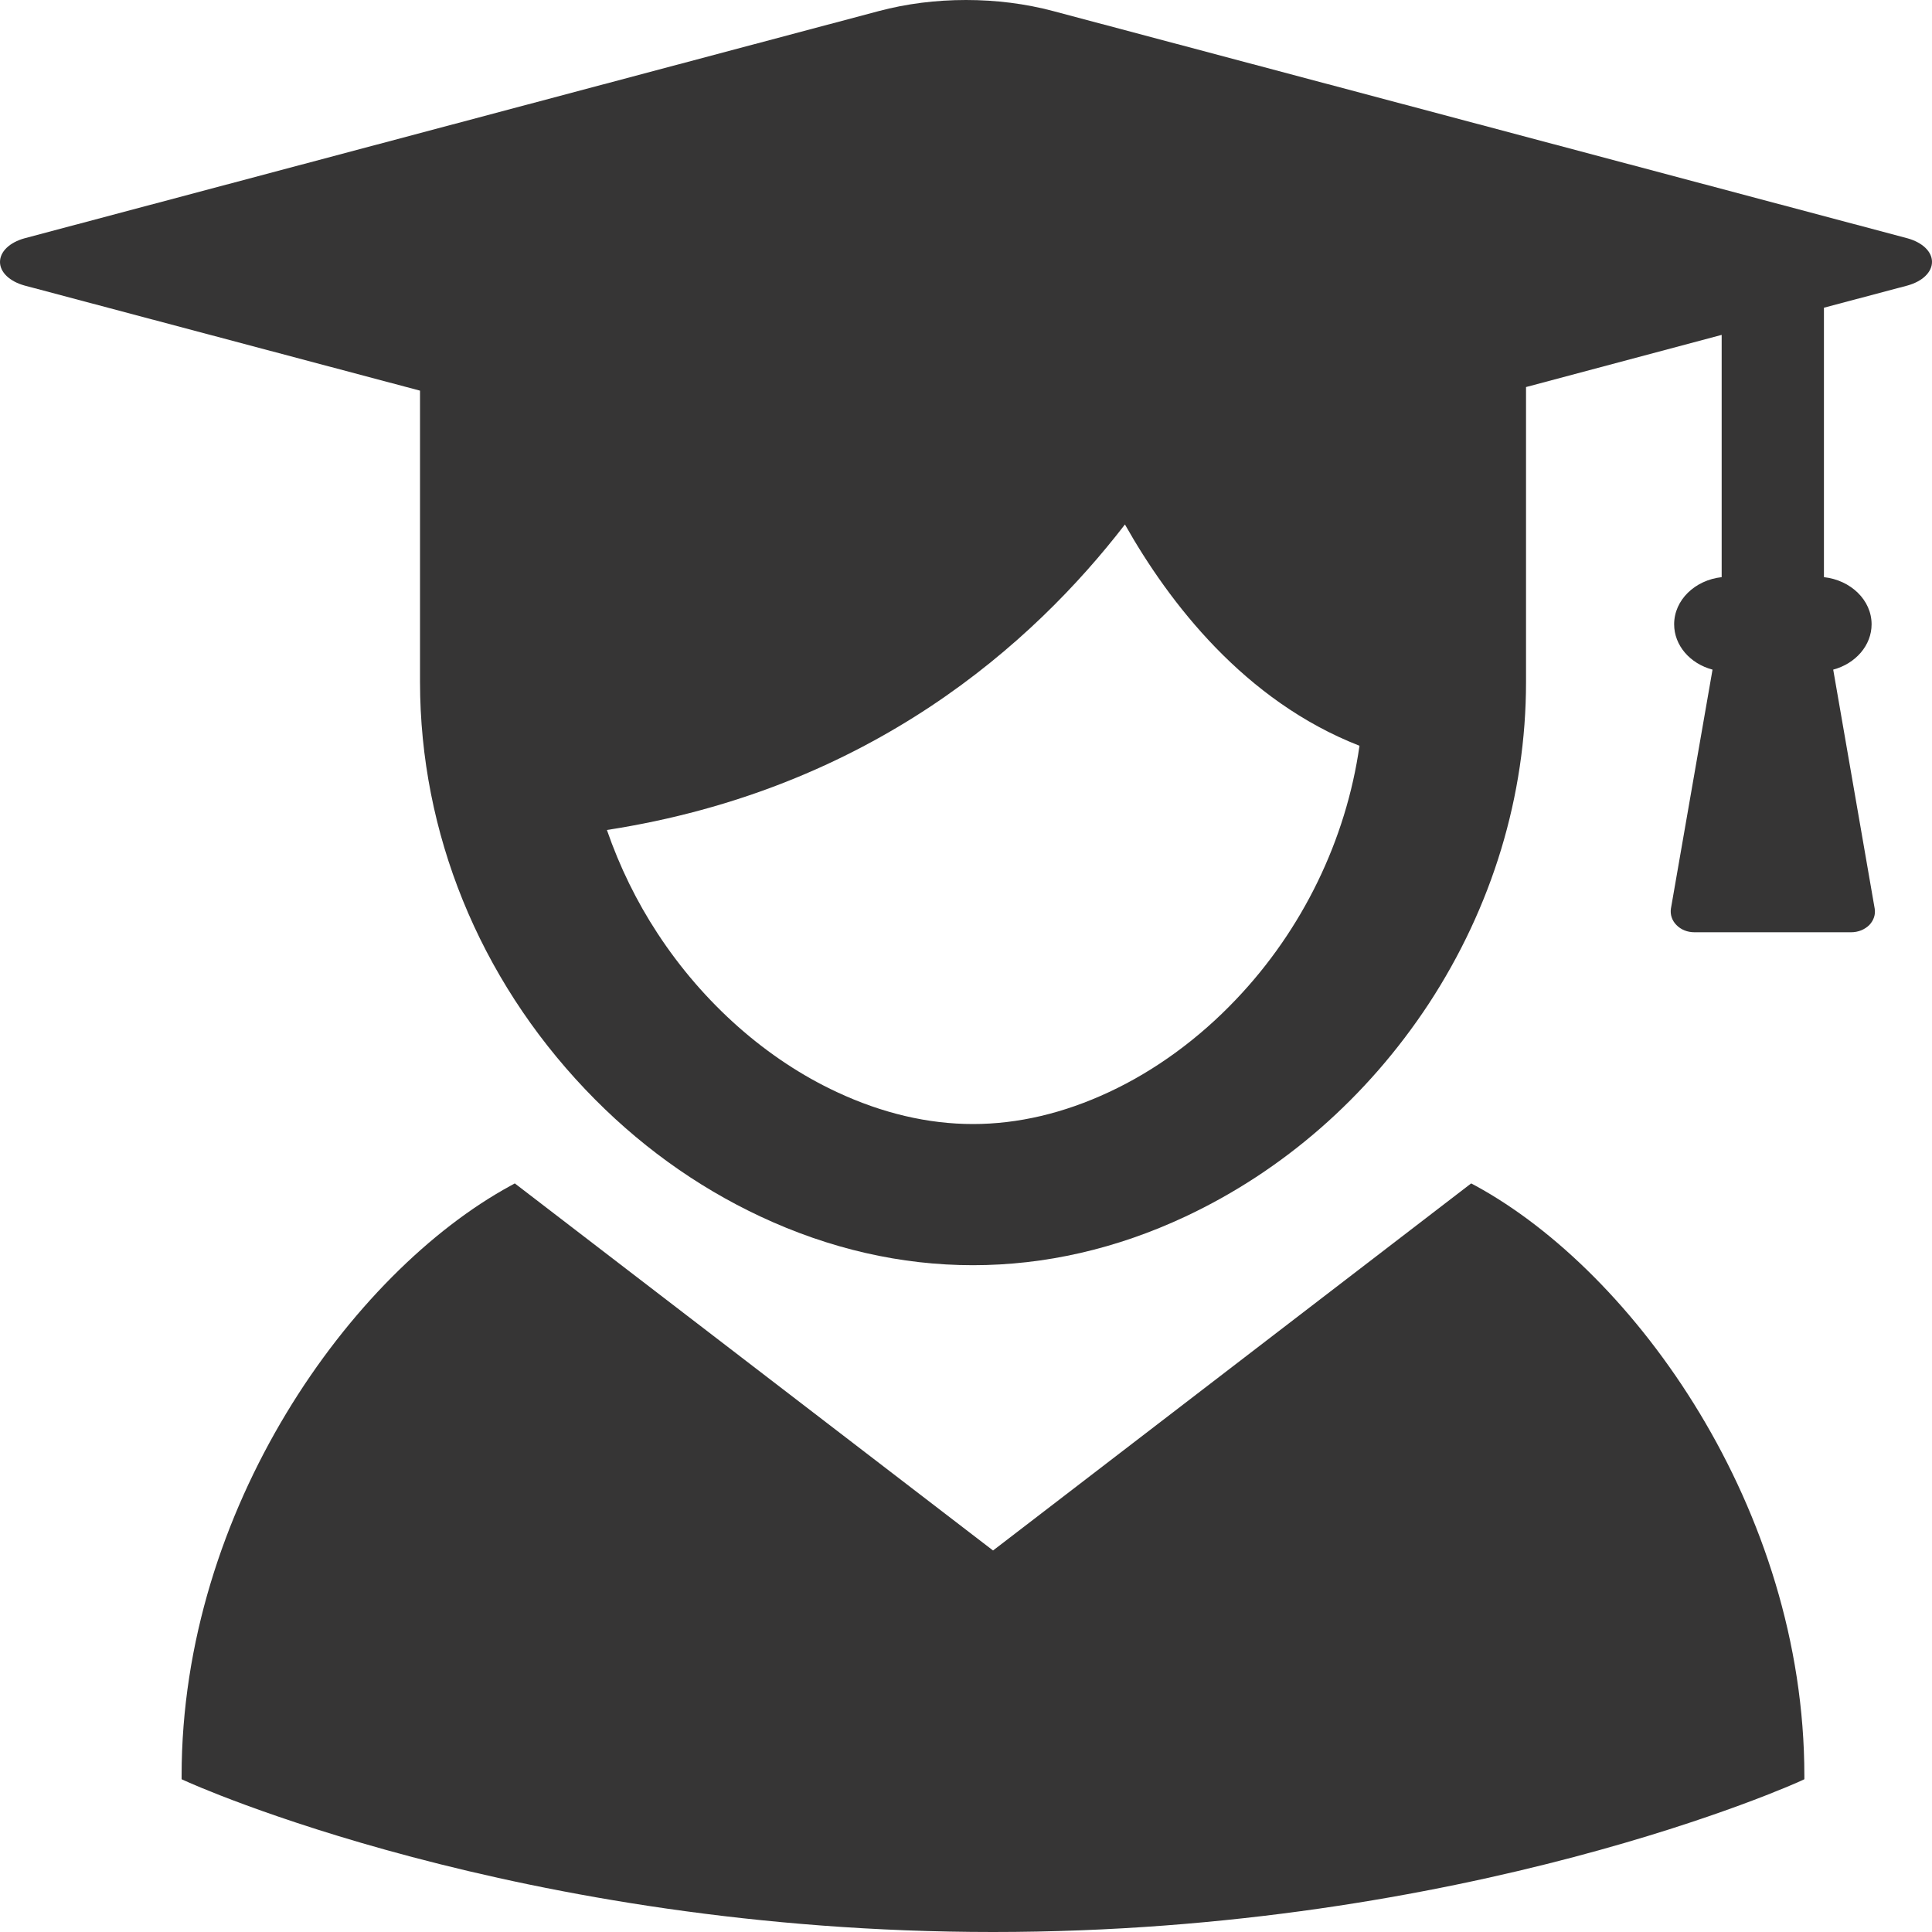
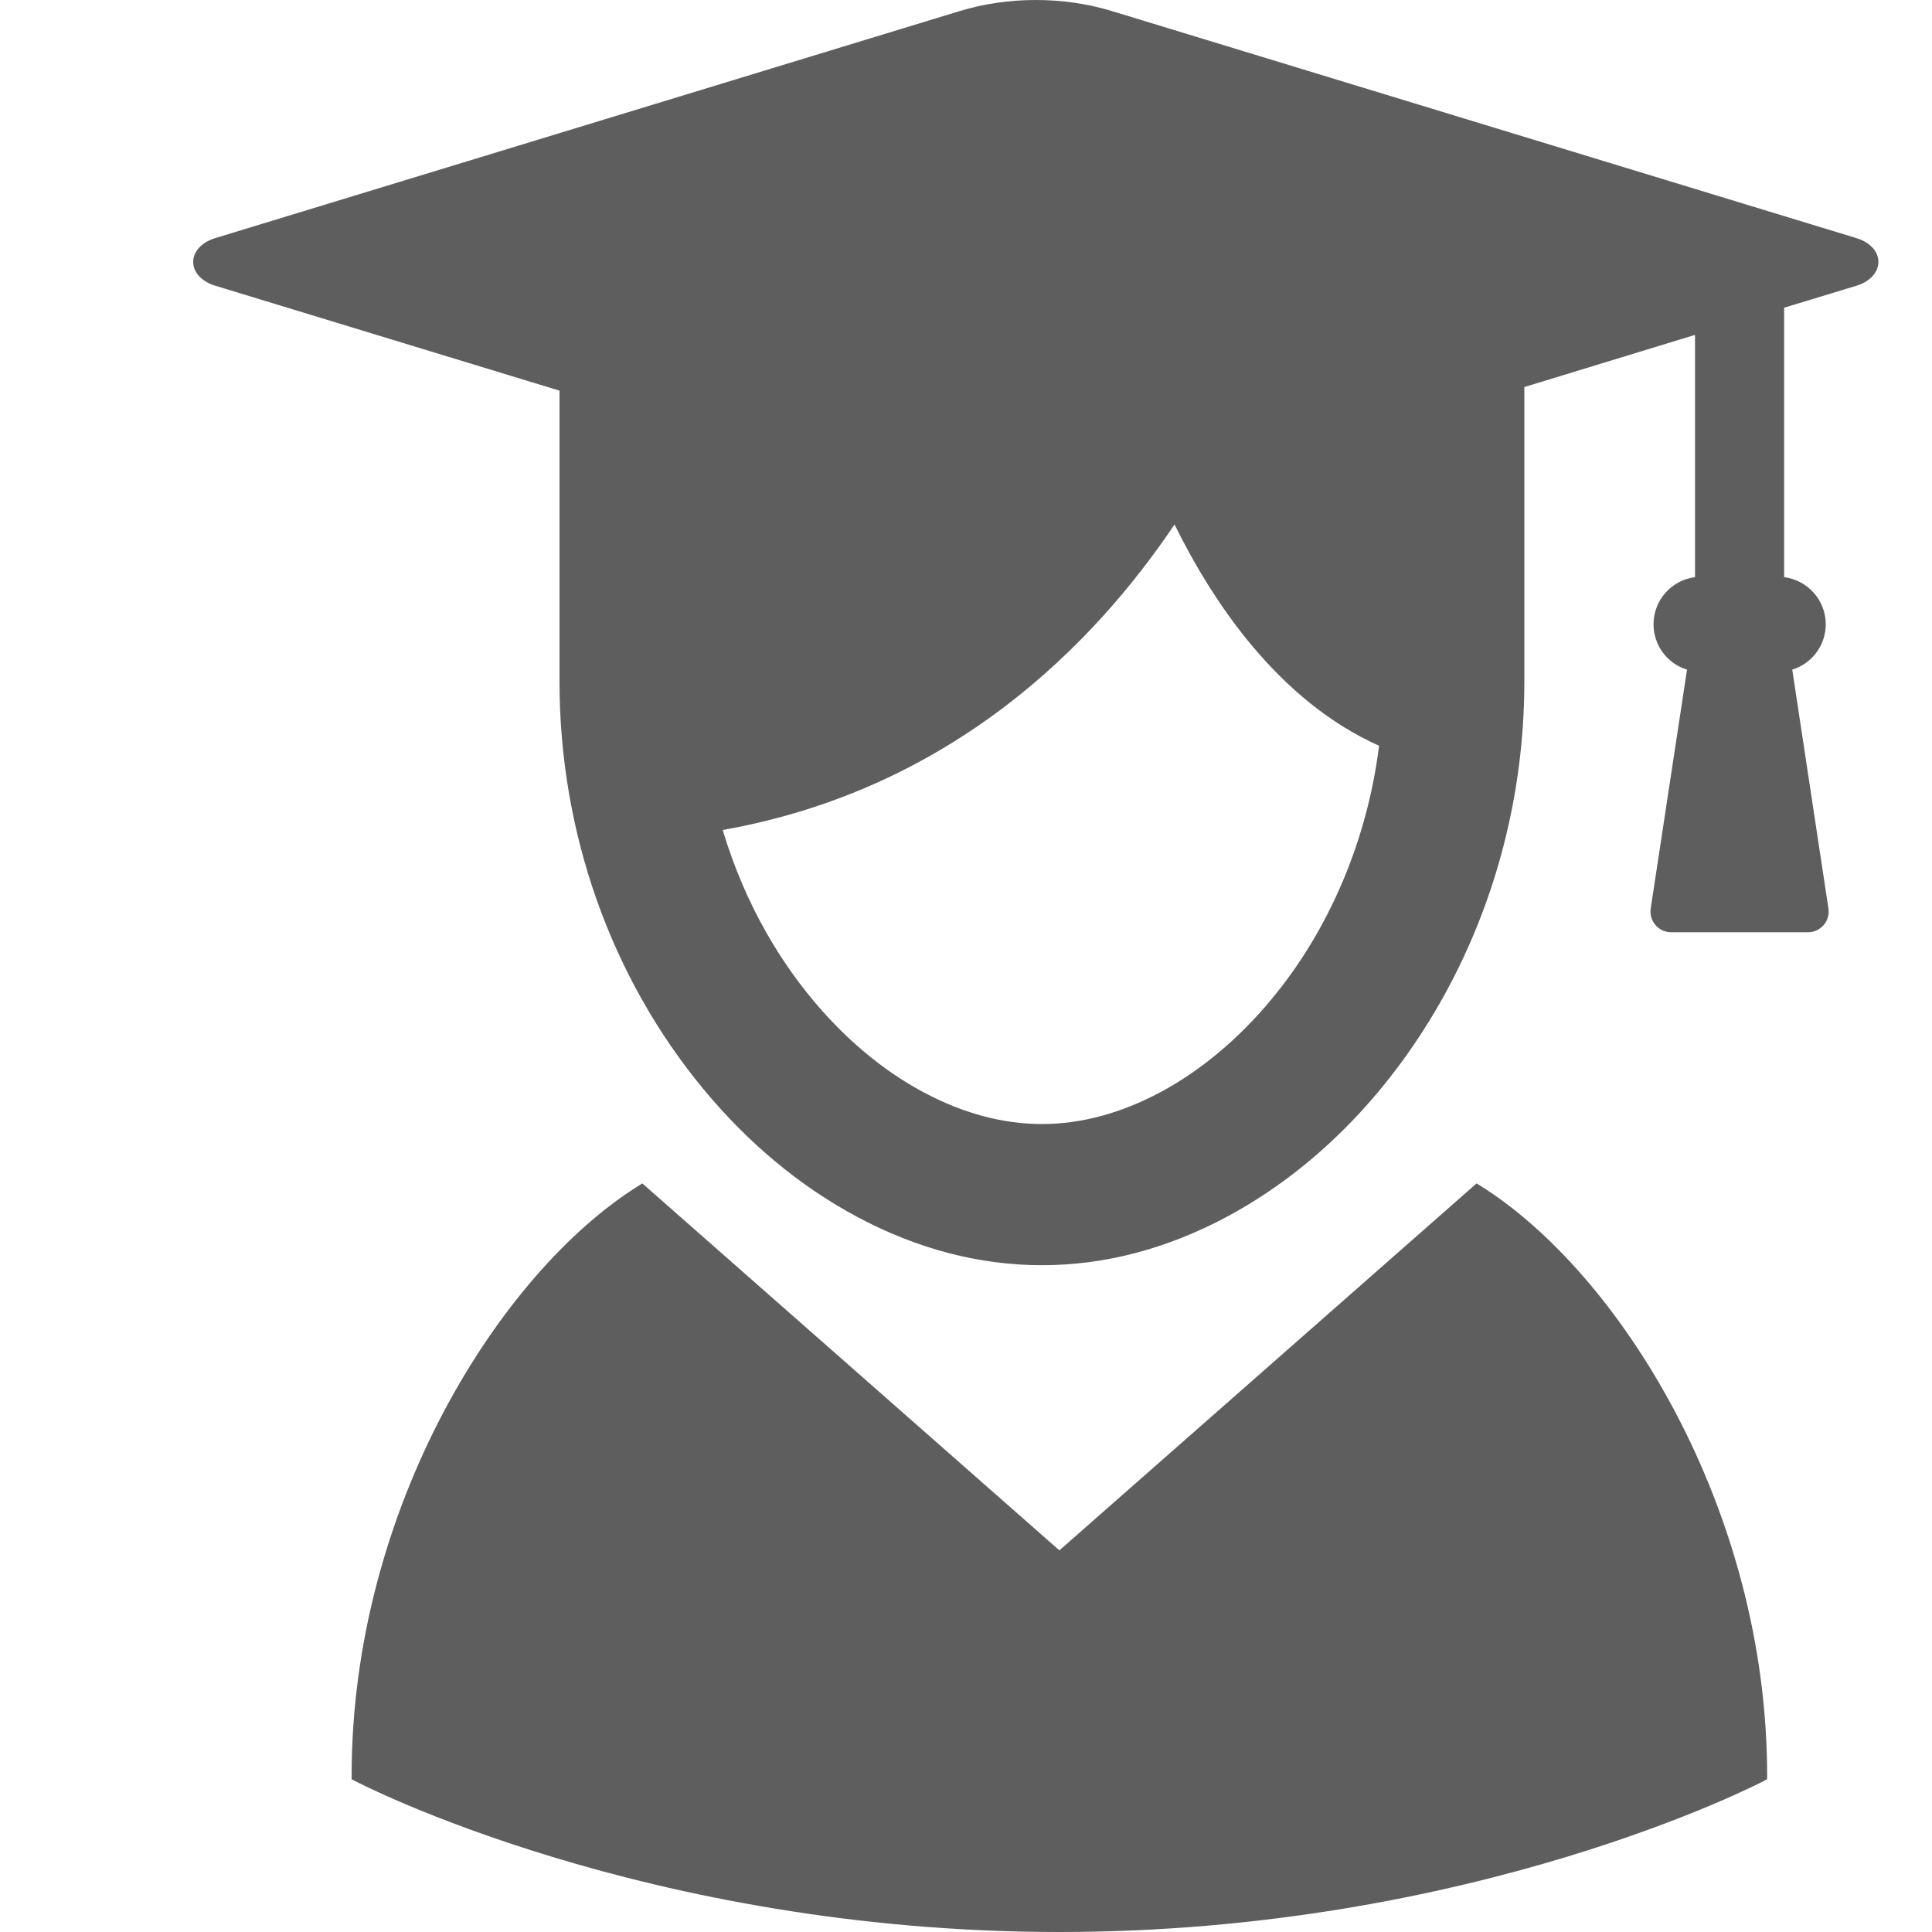
<svg xmlns="http://www.w3.org/2000/svg" width="15" height="15" viewBox="0 0 15 15" fill="none">
-   <path d="M14.809 1.85L8.177 0.086C7.963 0.029 7.735 0 7.5 0C7.265 0 7.037 0.029 6.823 0.086L0.191 1.85C0.075 1.882 0 1.953 0 2.034C0 2.114 0.075 2.185 0.191 2.217L3.261 3.033V5.296C3.262 6.466 3.718 7.589 4.545 8.459C4.942 8.877 5.4 9.209 5.904 9.445C6.44 9.696 6.995 9.823 7.554 9.823C8.113 9.823 8.669 9.696 9.204 9.445C9.963 9.089 10.616 8.518 11.093 7.793C11.586 7.04 11.848 6.177 11.848 5.296V3.005L13.367 2.6V4.481C13.159 4.504 12.998 4.659 12.998 4.847C12.998 5.01 13.12 5.152 13.296 5.199L12.973 7.054C12.966 7.1 12.981 7.147 13.016 7.182C13.051 7.218 13.101 7.238 13.155 7.238H14.373C14.427 7.238 14.478 7.217 14.513 7.182C14.547 7.147 14.563 7.1 14.555 7.054L14.233 5.199C14.408 5.152 14.531 5.01 14.531 4.847C14.531 4.659 14.369 4.504 14.161 4.481V2.389L14.809 2.217C14.925 2.185 15 2.114 15 2.033C15 1.953 14.925 1.882 14.809 1.85ZM7.554 8.727C7.205 8.727 6.849 8.643 6.498 8.479C5.954 8.226 5.46 7.789 5.106 7.248C4.943 7 4.811 6.73 4.712 6.444C6.757 6.128 8.021 4.997 8.734 4.072C9.078 4.681 9.663 5.442 10.555 5.79C10.451 6.522 10.111 7.22 9.597 7.759C9.308 8.064 8.967 8.313 8.61 8.479C8.259 8.643 7.904 8.727 7.554 8.727Z" fill="#363535" />
-   <path d="M11.456 9.206L11.422 9.188L7.71 12.038L3.997 9.188L3.964 9.206C2.726 9.881 1.41 11.716 1.41 13.786V13.814L1.439 13.827C1.464 13.839 4.021 15 7.71 15C11.398 15 13.956 13.839 13.981 13.827L14.009 13.814V13.786C14.009 11.716 12.694 9.881 11.456 9.206Z" fill="#363535" />
+   <path d="M14.417 1.85L8.633 0.086C8.446 0.029 8.247 0 8.042 0C7.837 0 7.638 0.029 7.451 0.086L1.667 1.85C1.565 1.882 1.5 1.953 1.5 2.034C1.5 2.114 1.565 2.185 1.667 2.217L4.344 3.033V5.296C4.345 6.466 4.743 7.589 5.464 8.459C5.811 8.877 6.21 9.209 6.65 9.445C7.117 9.696 7.602 9.823 8.09 9.823C8.577 9.823 9.061 9.696 9.529 9.445C10.191 9.089 10.76 8.518 11.176 7.793C11.607 7.04 11.834 6.177 11.835 5.296V3.005L13.16 2.6V4.481C12.978 4.504 12.838 4.659 12.838 4.847C12.838 5.01 12.944 5.152 13.098 5.199L12.816 7.054C12.809 7.1 12.823 7.147 12.853 7.182C12.884 7.218 12.928 7.238 12.975 7.238H14.038C14.084 7.238 14.129 7.217 14.159 7.182C14.189 7.147 14.203 7.1 14.196 7.054L13.915 5.199C14.068 5.152 14.175 5.01 14.175 4.847C14.175 4.659 14.034 4.504 13.852 4.481V2.389L14.418 2.217C14.519 2.185 14.584 2.114 14.584 2.033C14.584 1.953 14.519 1.882 14.417 1.85ZM8.09 8.727C7.784 8.727 7.474 8.643 7.168 8.479C6.694 8.226 6.263 7.789 5.954 7.248C5.812 7 5.697 6.73 5.611 6.444C7.394 6.128 8.497 4.997 9.119 4.072C9.419 4.681 9.929 5.442 10.707 5.79C10.616 6.522 10.32 7.22 9.871 7.759C9.619 8.064 9.321 8.313 9.011 8.479C8.704 8.643 8.394 8.727 8.09 8.727Z" fill="#5E5E5E" />
+   <path d="M11.493 9.206L11.464 9.188L8.225 12.037L4.987 9.188L4.958 9.206C3.878 9.881 2.73 11.715 2.73 13.786V13.814L2.755 13.827C2.777 13.839 5.008 15 8.225 15C11.443 15 13.673 13.839 13.695 13.827L13.72 13.814V13.786C13.72 11.715 12.573 9.881 11.493 9.206Z" fill="#5E5E5E" />
</svg>
